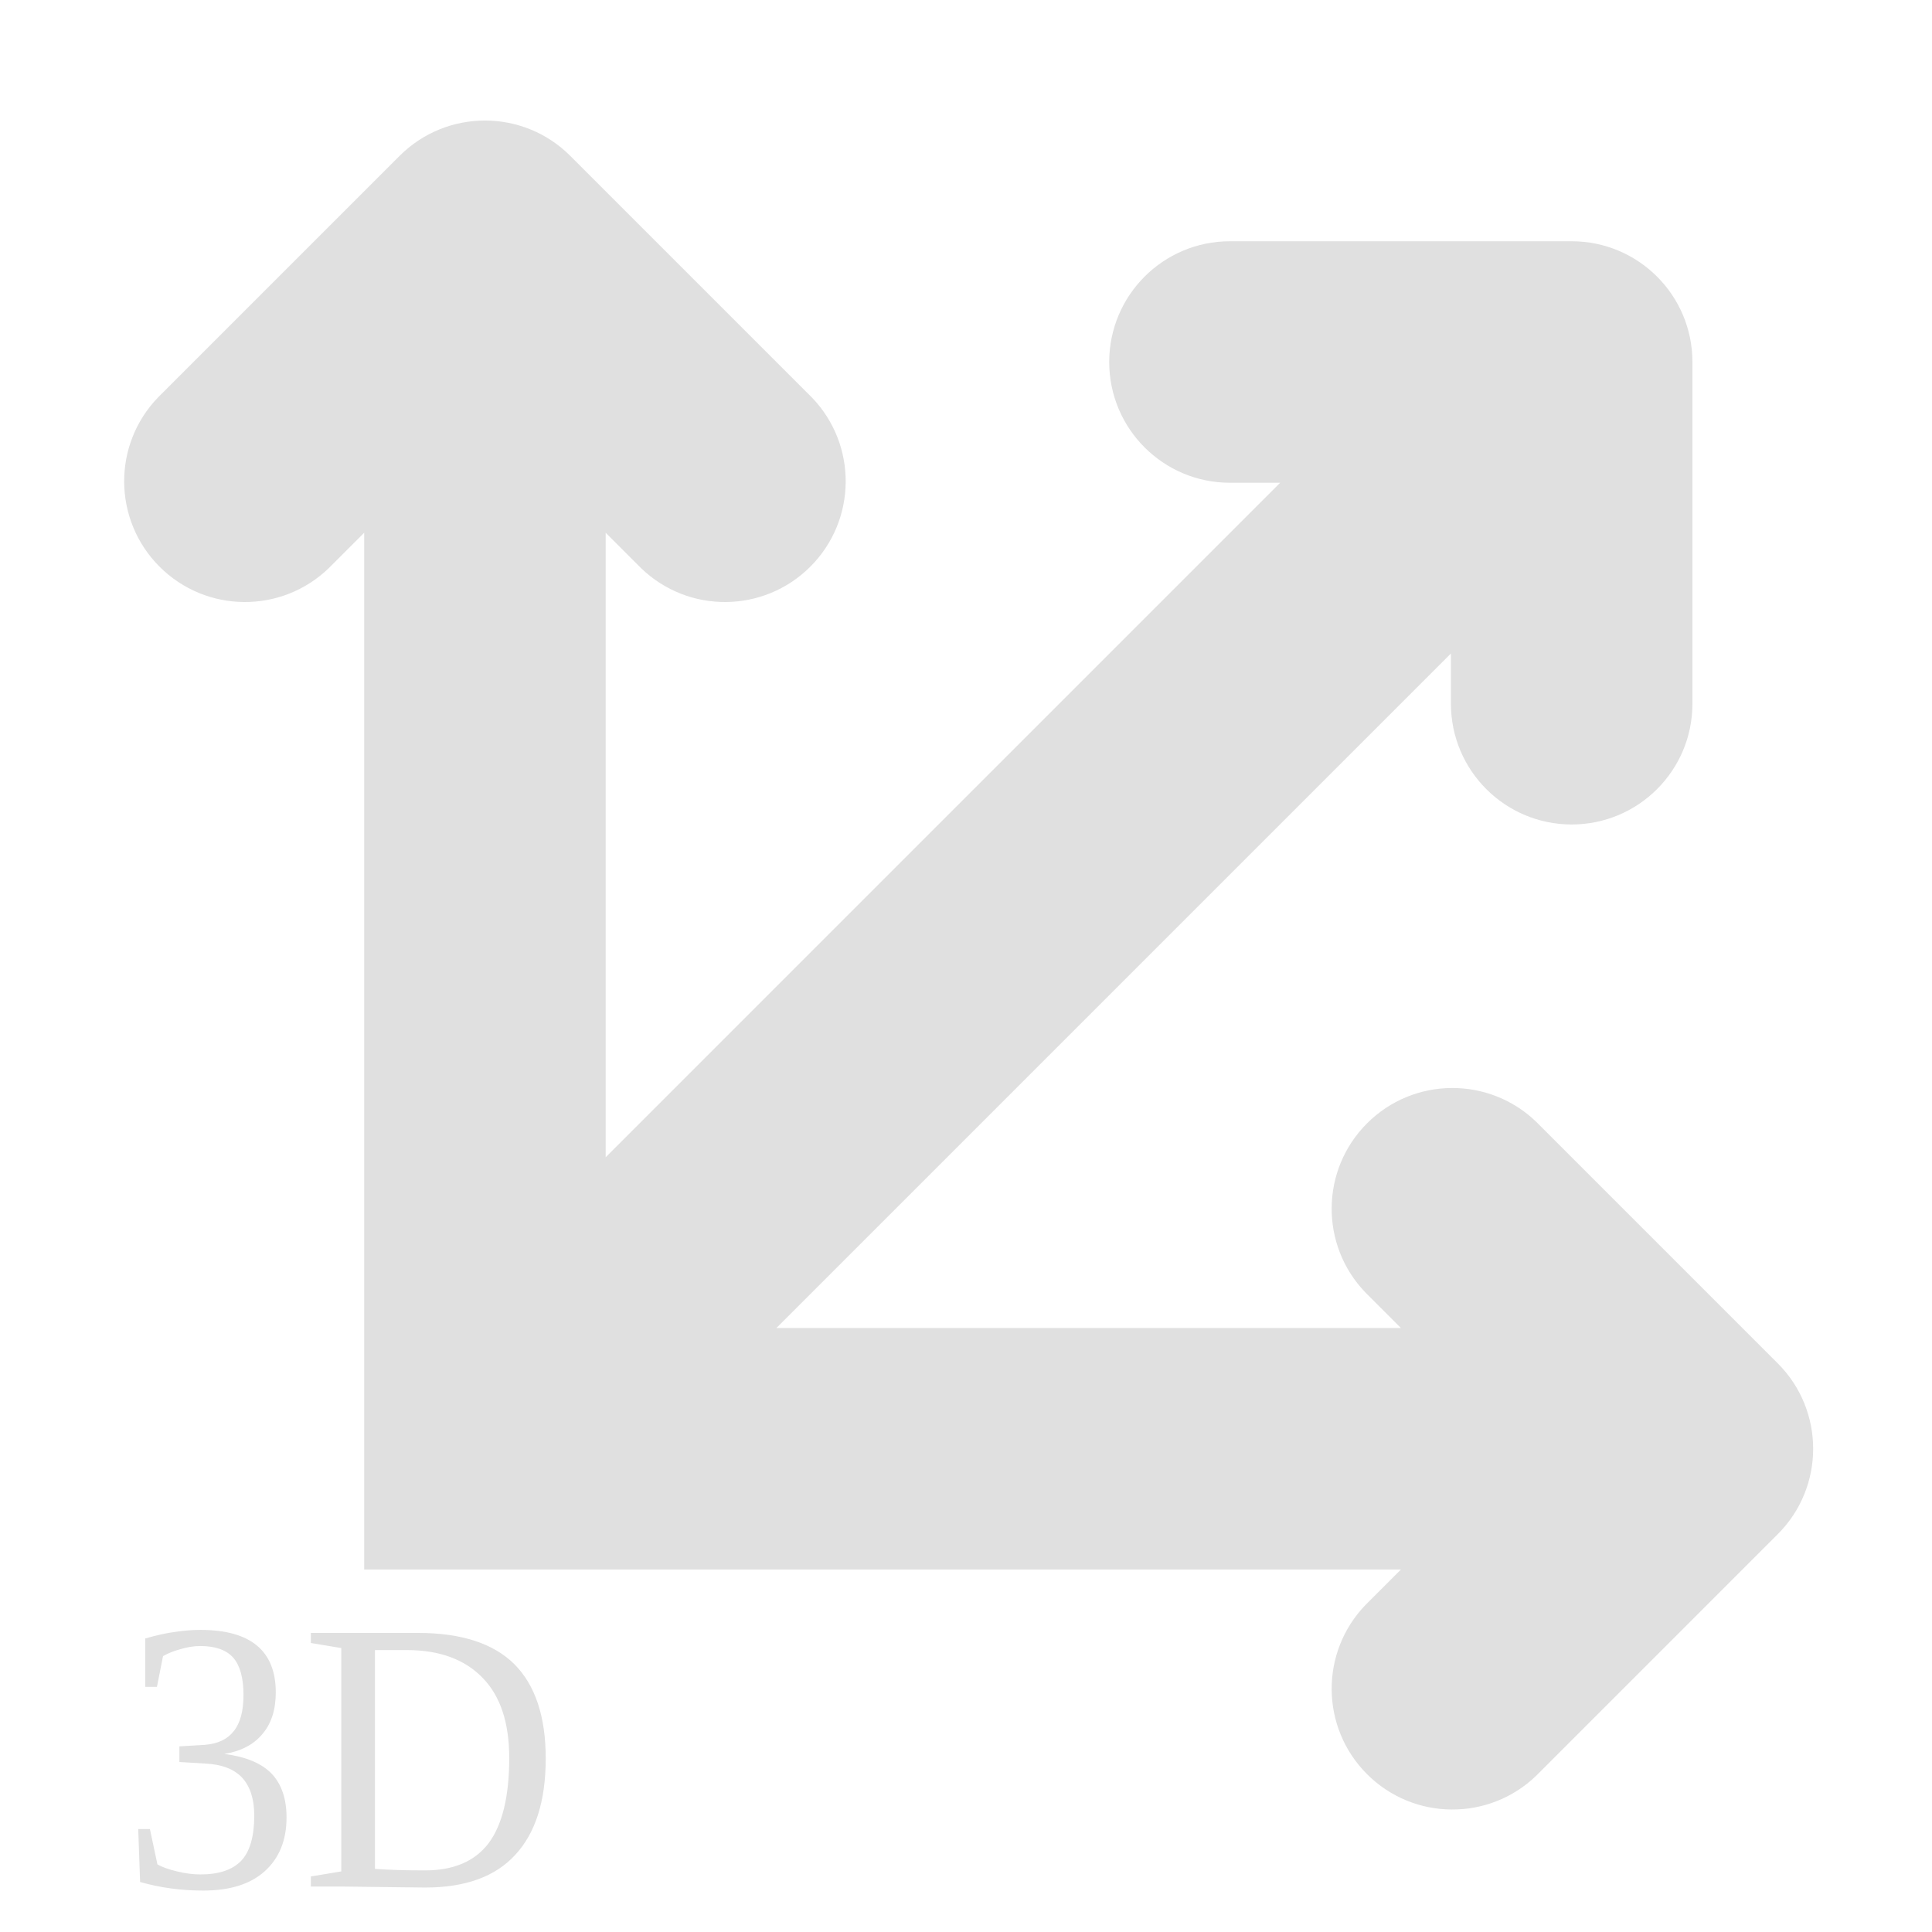
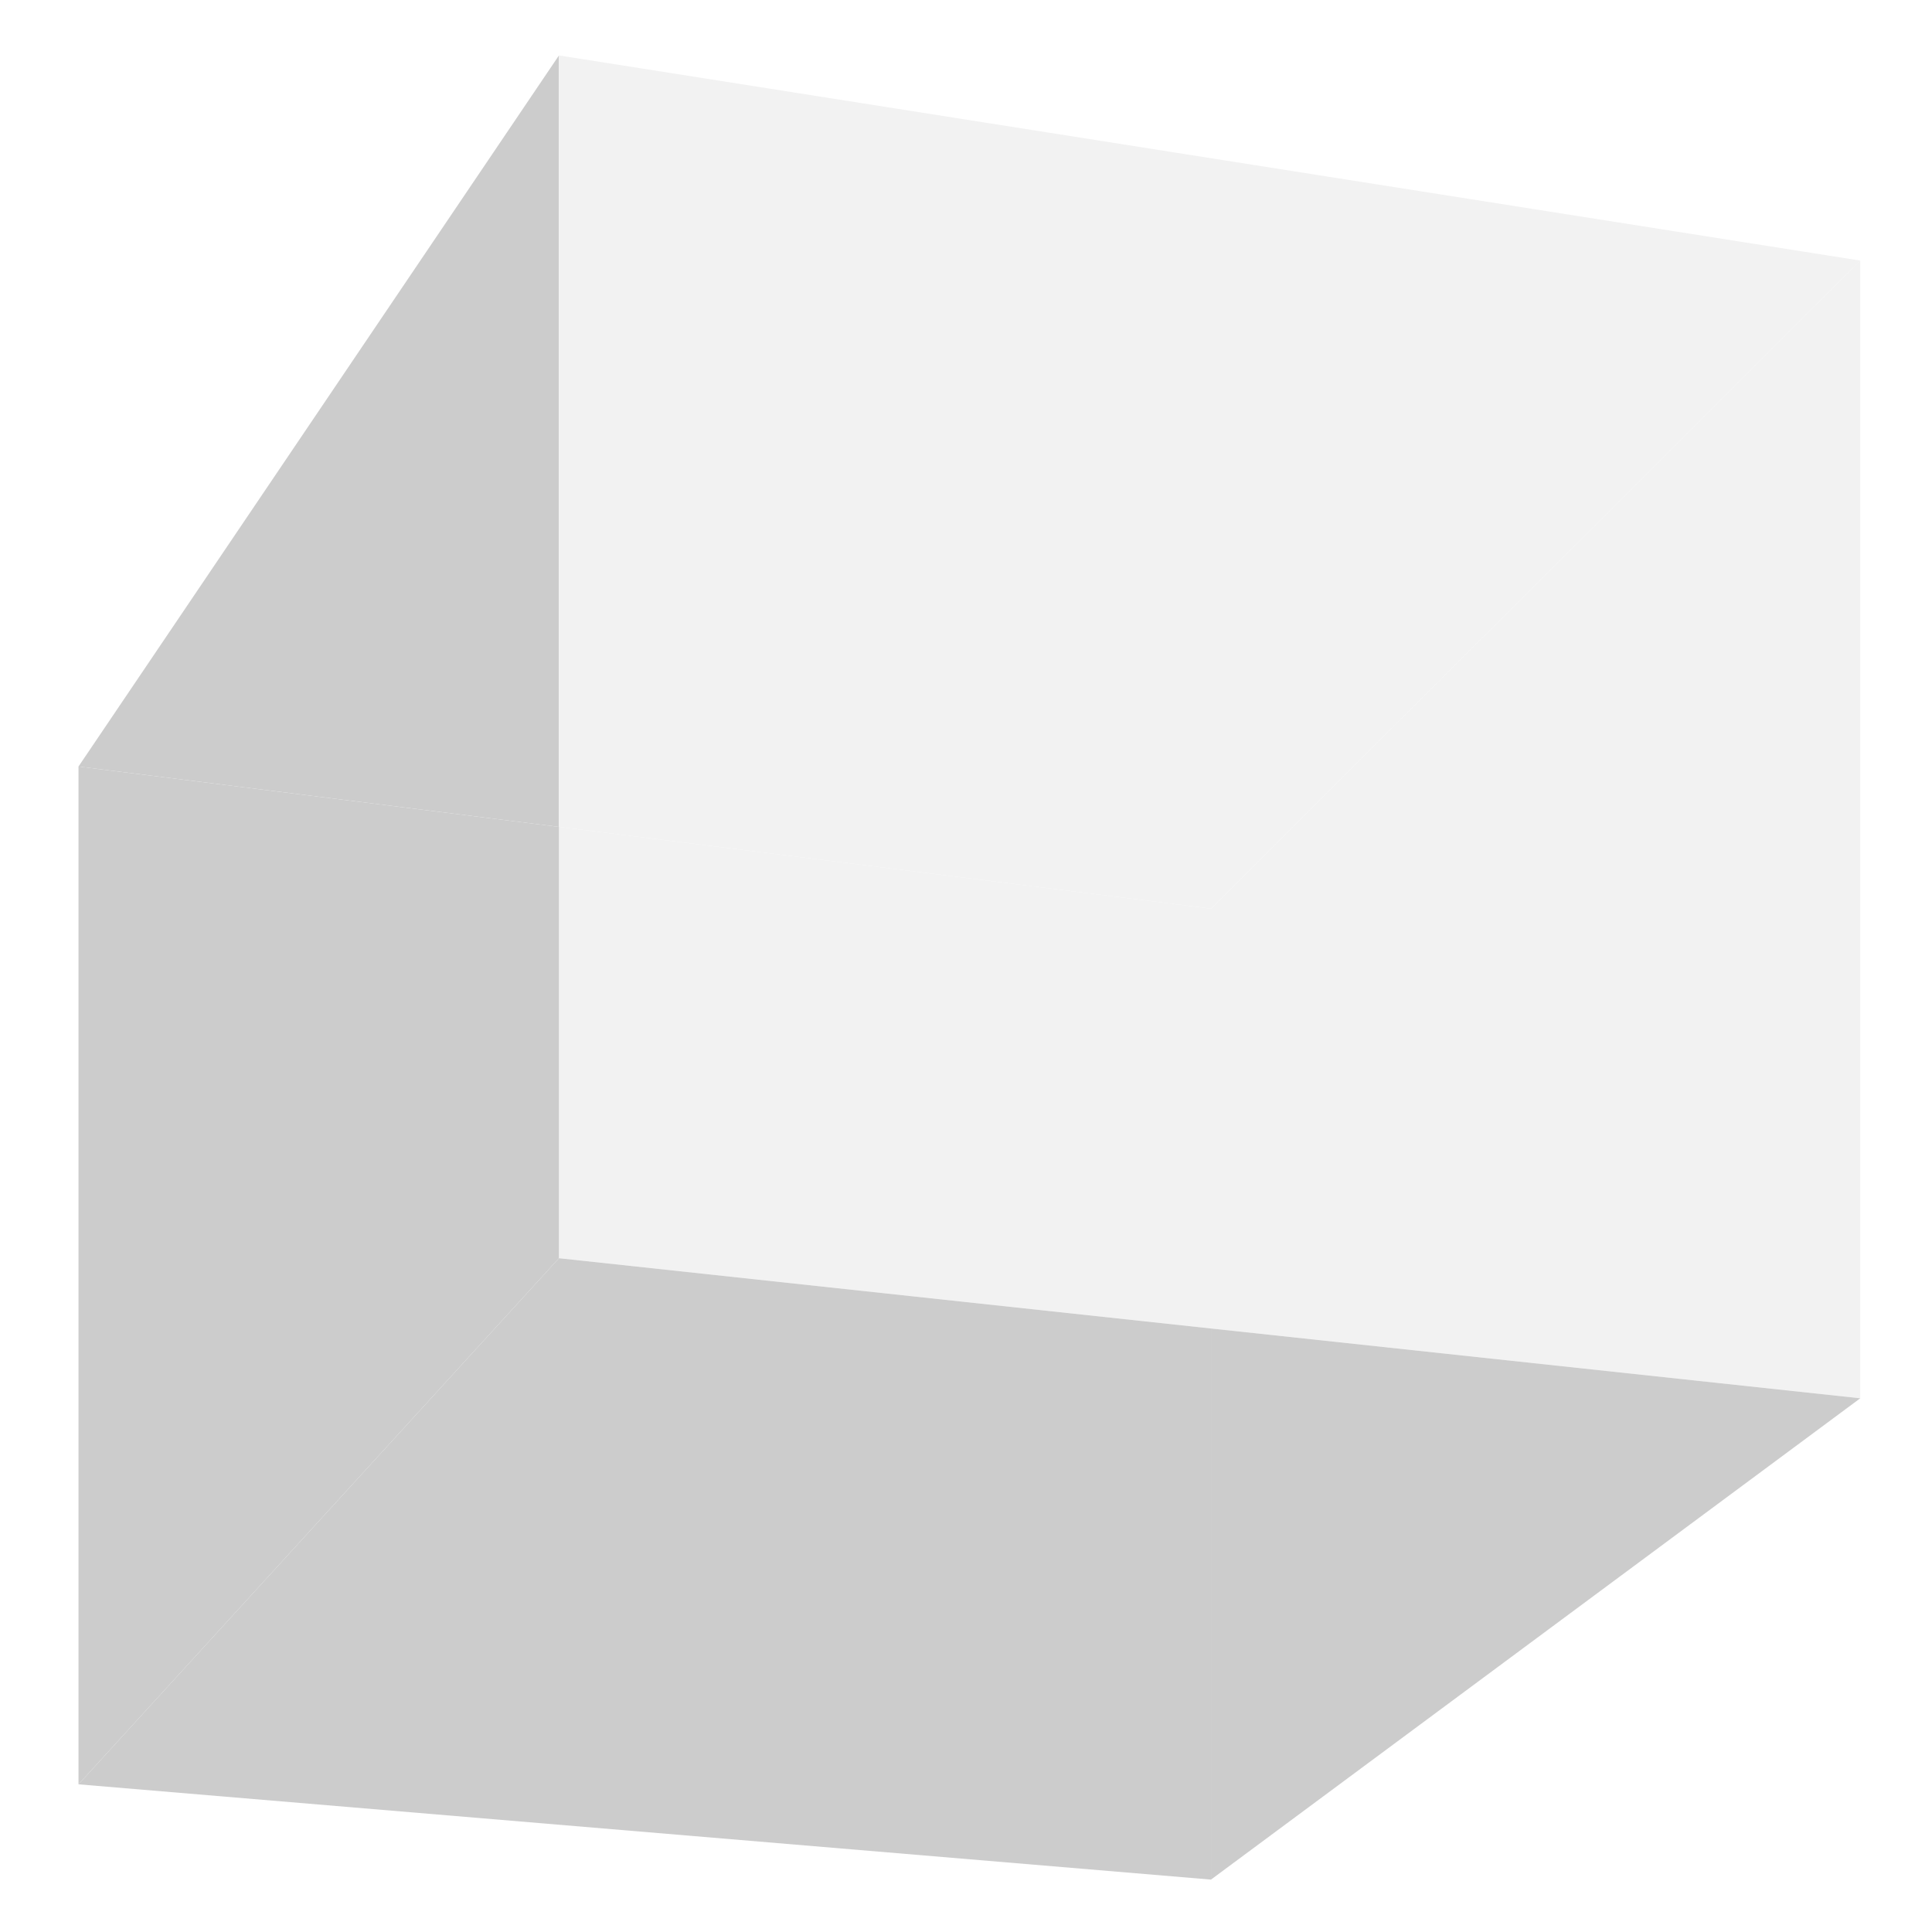
<svg xmlns="http://www.w3.org/2000/svg" width="16" height="16" version="1.1" id="svg1">
  <defs id="defs1">
    <rect x="-3.589" y="-2.355" width="26.749" height="22.431" id="rect2" />
    <rect x="1.178" y="2.075" width="12.225" height="12.898" id="rect1" />
  </defs>
-   <path fill="#e0e0e0" d="m3.309 1.291-2 2a1 1 0 0 0 1.414 1.414l.293-.293v8.586h8.586l-.293.293a1 1 0 0 0 1.414 1.414l2-2a1 1 0 0 0 0-1.414l-2-2a1 1 0 0 0-1.414 1.414l.293.293H6.43l5.586-5.586v.416a1 1 0 0 0 2 0v-2.83a1 1 0 0 0-1-1h-2.83a1 1 0 0 0 0 2h.416L5.016 9.584V4.412l.293.293a1 1 0 0 0 1.414-1.414l-2-2a1 1 0 0 0-1.414 0z" id="path1" />
-   <text xml:space="preserve" id="text1" style="text-align:start;writing-mode:lr-tb;direction:ltr;white-space:pre;shape-inside:url(#rect1);fill:#e0e0e0" />
-   <text xml:space="preserve" id="text2" style="text-align:start;writing-mode:lr-tb;direction:ltr;white-space:pre;shape-inside:url(#rect2);fill:#e0e0e0" transform="matrix(0.2479698,0,0,0.2672396,1.891555,13.32692)">
-     <tspan x="-3.59" y="8.592" id="tspan1">3D</tspan>
-   </text>
+   <path d="m 4.629,0.459 -3.979,5.889 3.979,0.5 z" style="fill:#cccccc;fill-rule:evenodd;stroke-linejoin:round" id="path34" />
+   <path d="M 4.629,0.459 V 6.848 L 10.029,7.525 15.406,2.158 Z" style="fill:#f2f2f2;fill-rule:evenodd;stroke-linejoin:round" id="path33" />
+   <path d="m 10.029,11.002 5.377,0.578 V 2.158 l -5.377,5.367 z" style="fill:#f2f2f2;fill-rule:evenodd;stroke-linejoin:round" id="path32" />
+   <path d="m 10.029,11.002 v 4.564 l 5.377,-3.986 z" style="fill:#cccccc;fill-rule:evenodd;stroke-linejoin:round" id="path31" />
+   <path d="m 4.629,6.848 v 3.572 l 5.4,0.582 V 7.525 Z" style="fill:#f2f2f2;fill-rule:evenodd;stroke-linejoin:round" id="path30" />
+   <path d="M 4.629,10.42 0.65,14.777 10.029,15.566 V 11.002 Z" style="fill:#cccccc;fill-rule:evenodd;stroke-linejoin:round" id="path29" />
+   <path d="m 4.629,6.848 -3.979,-0.5 V 14.777 L 4.629,10.42 Z" style="fill:#cccccc;fill-rule:evenodd;stroke-linejoin:round" id="path28" />
</svg>
